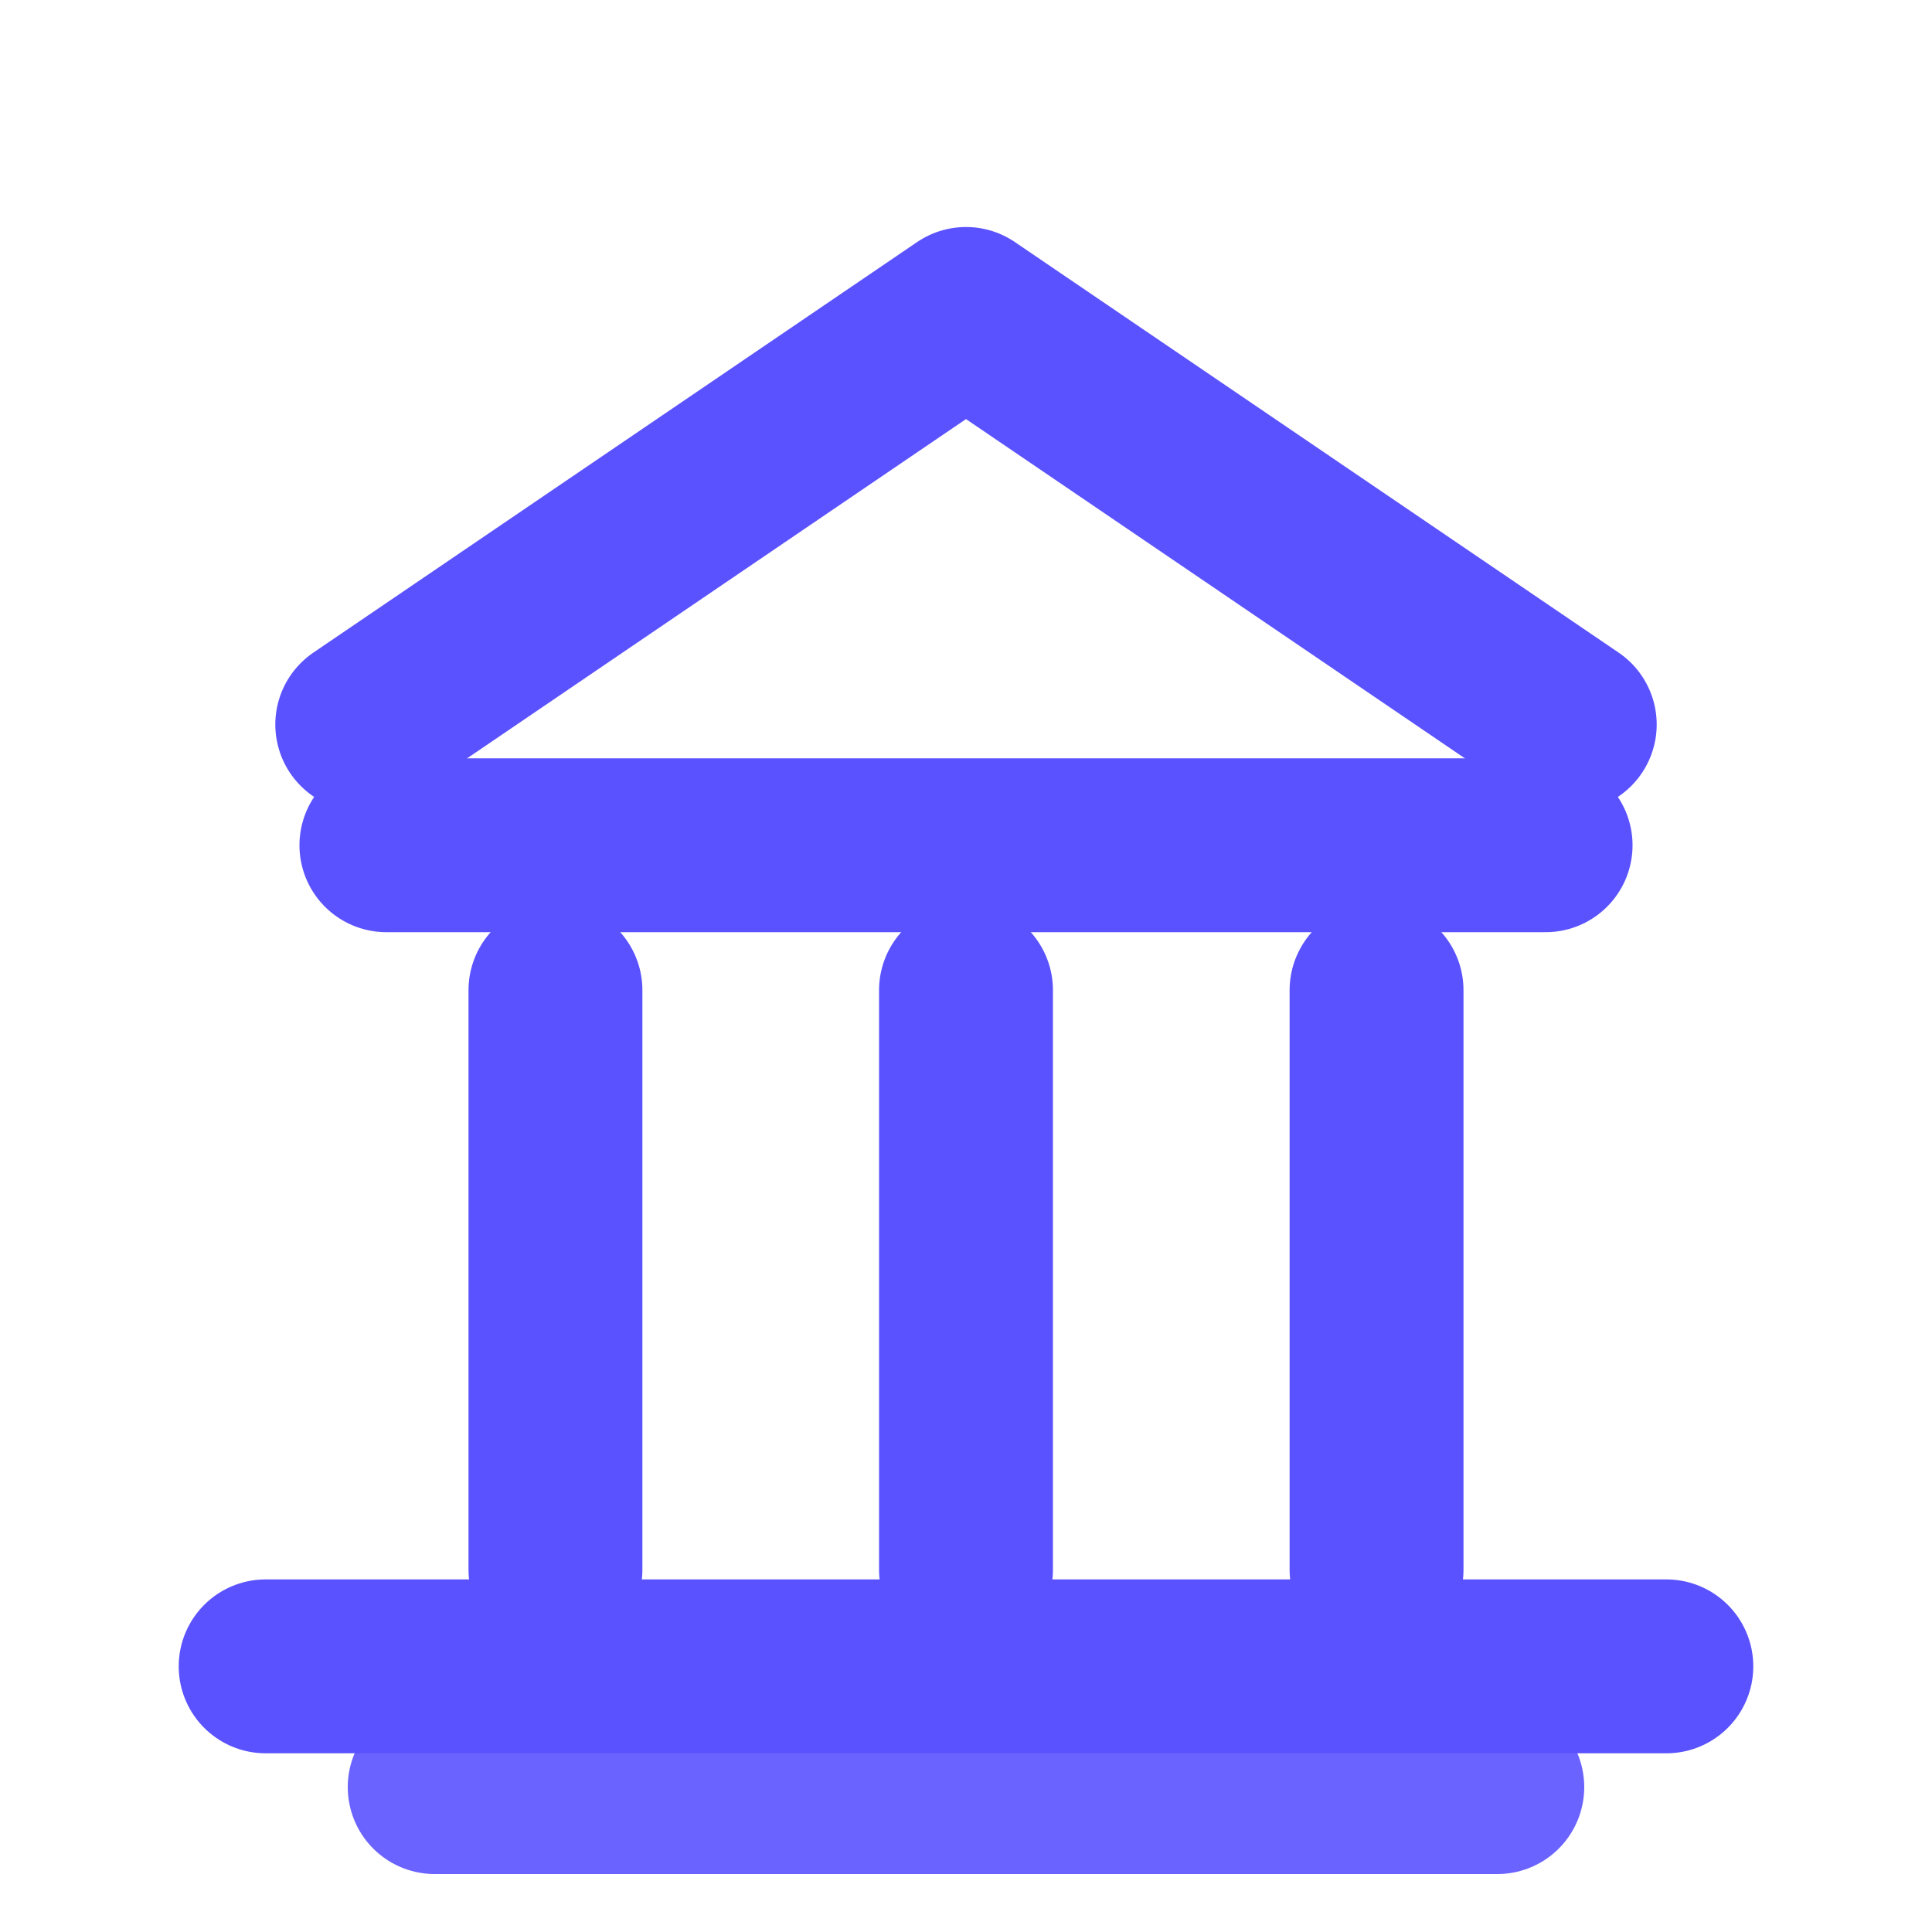
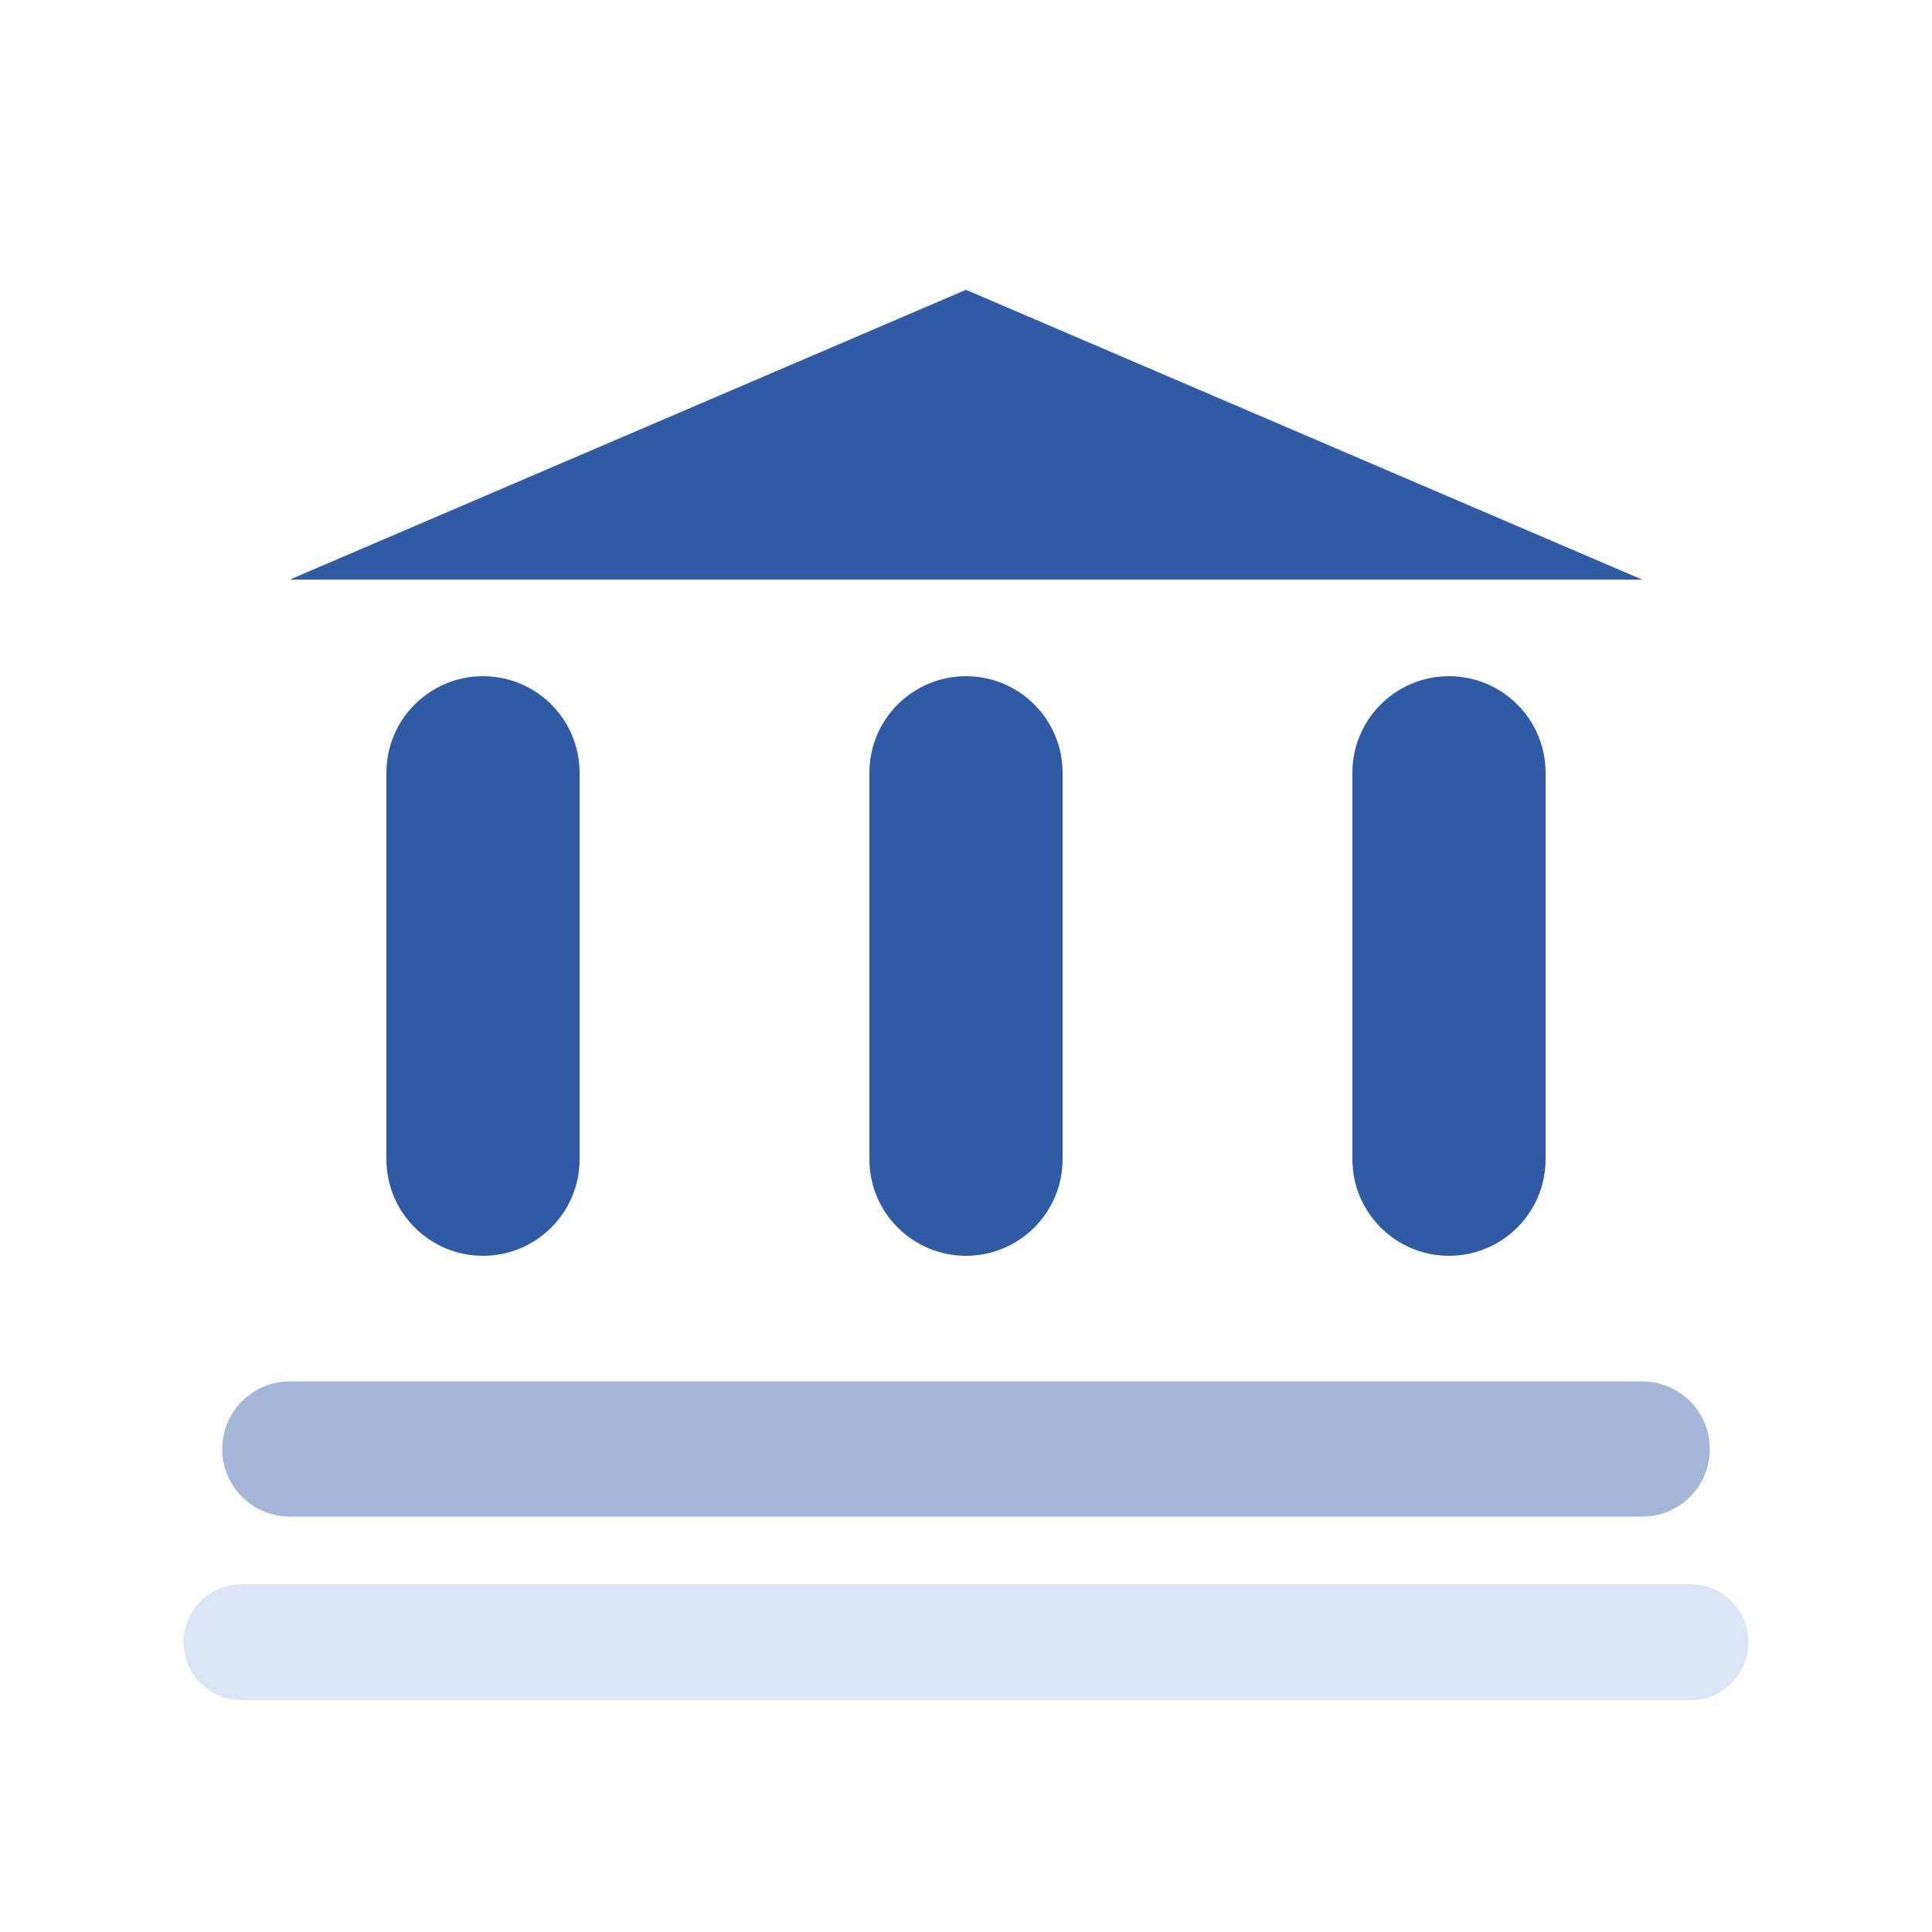
<svg xmlns="http://www.w3.org/2000/svg" width="20" height="20" viewBox="0 0 20 20" fill="none">
-   <path d="M2.75 17.25H17.25" stroke="#5B52FF" stroke-width="1.8" stroke-linecap="round" />
-   <path d="M4 8.75H16" stroke="#5B52FF" stroke-width="1.8" stroke-linecap="round" />
-   <path d="M5.75 16.25V10.25" stroke="#5B52FF" stroke-width="1.8" stroke-linecap="round" />
-   <path d="M10 16.25V10.25" stroke="#5B52FF" stroke-width="1.8" stroke-linecap="round" />
-   <path d="M14.25 16.25V10.25" stroke="#5B52FF" stroke-width="1.8" stroke-linecap="round" />
-   <path d="M3.75 7.5L10 3.25L16.25 7.5" stroke="#5B52FF" stroke-width="1.8" stroke-linecap="round" stroke-linejoin="round" />
-   <path d="M4.5 18.5H15.5" stroke="#5B52FF" stroke-width="1.8" stroke-linecap="round" opacity="0.9" />
+   <path d="M10 3L17 6H3L10 3Z" fill="#2F5AA4" />
+   <rect x="4" y="7" width="2" height="6" rx="1" fill="#2F5AA4" />
+   <rect x="9" y="7" width="2" height="6" rx="1" fill="#2F5AA4" />
+   <rect x="14" y="7" width="2" height="6" rx="1" fill="#2F5AA4" />
+   <path d="M3 15H17" stroke="#A4B7D8" stroke-width="1.4" stroke-linecap="round" />
+   <path d="M2.5 17H17.5" stroke="#DCE5F5" stroke-width="1.2" stroke-linecap="round" />
</svg>
